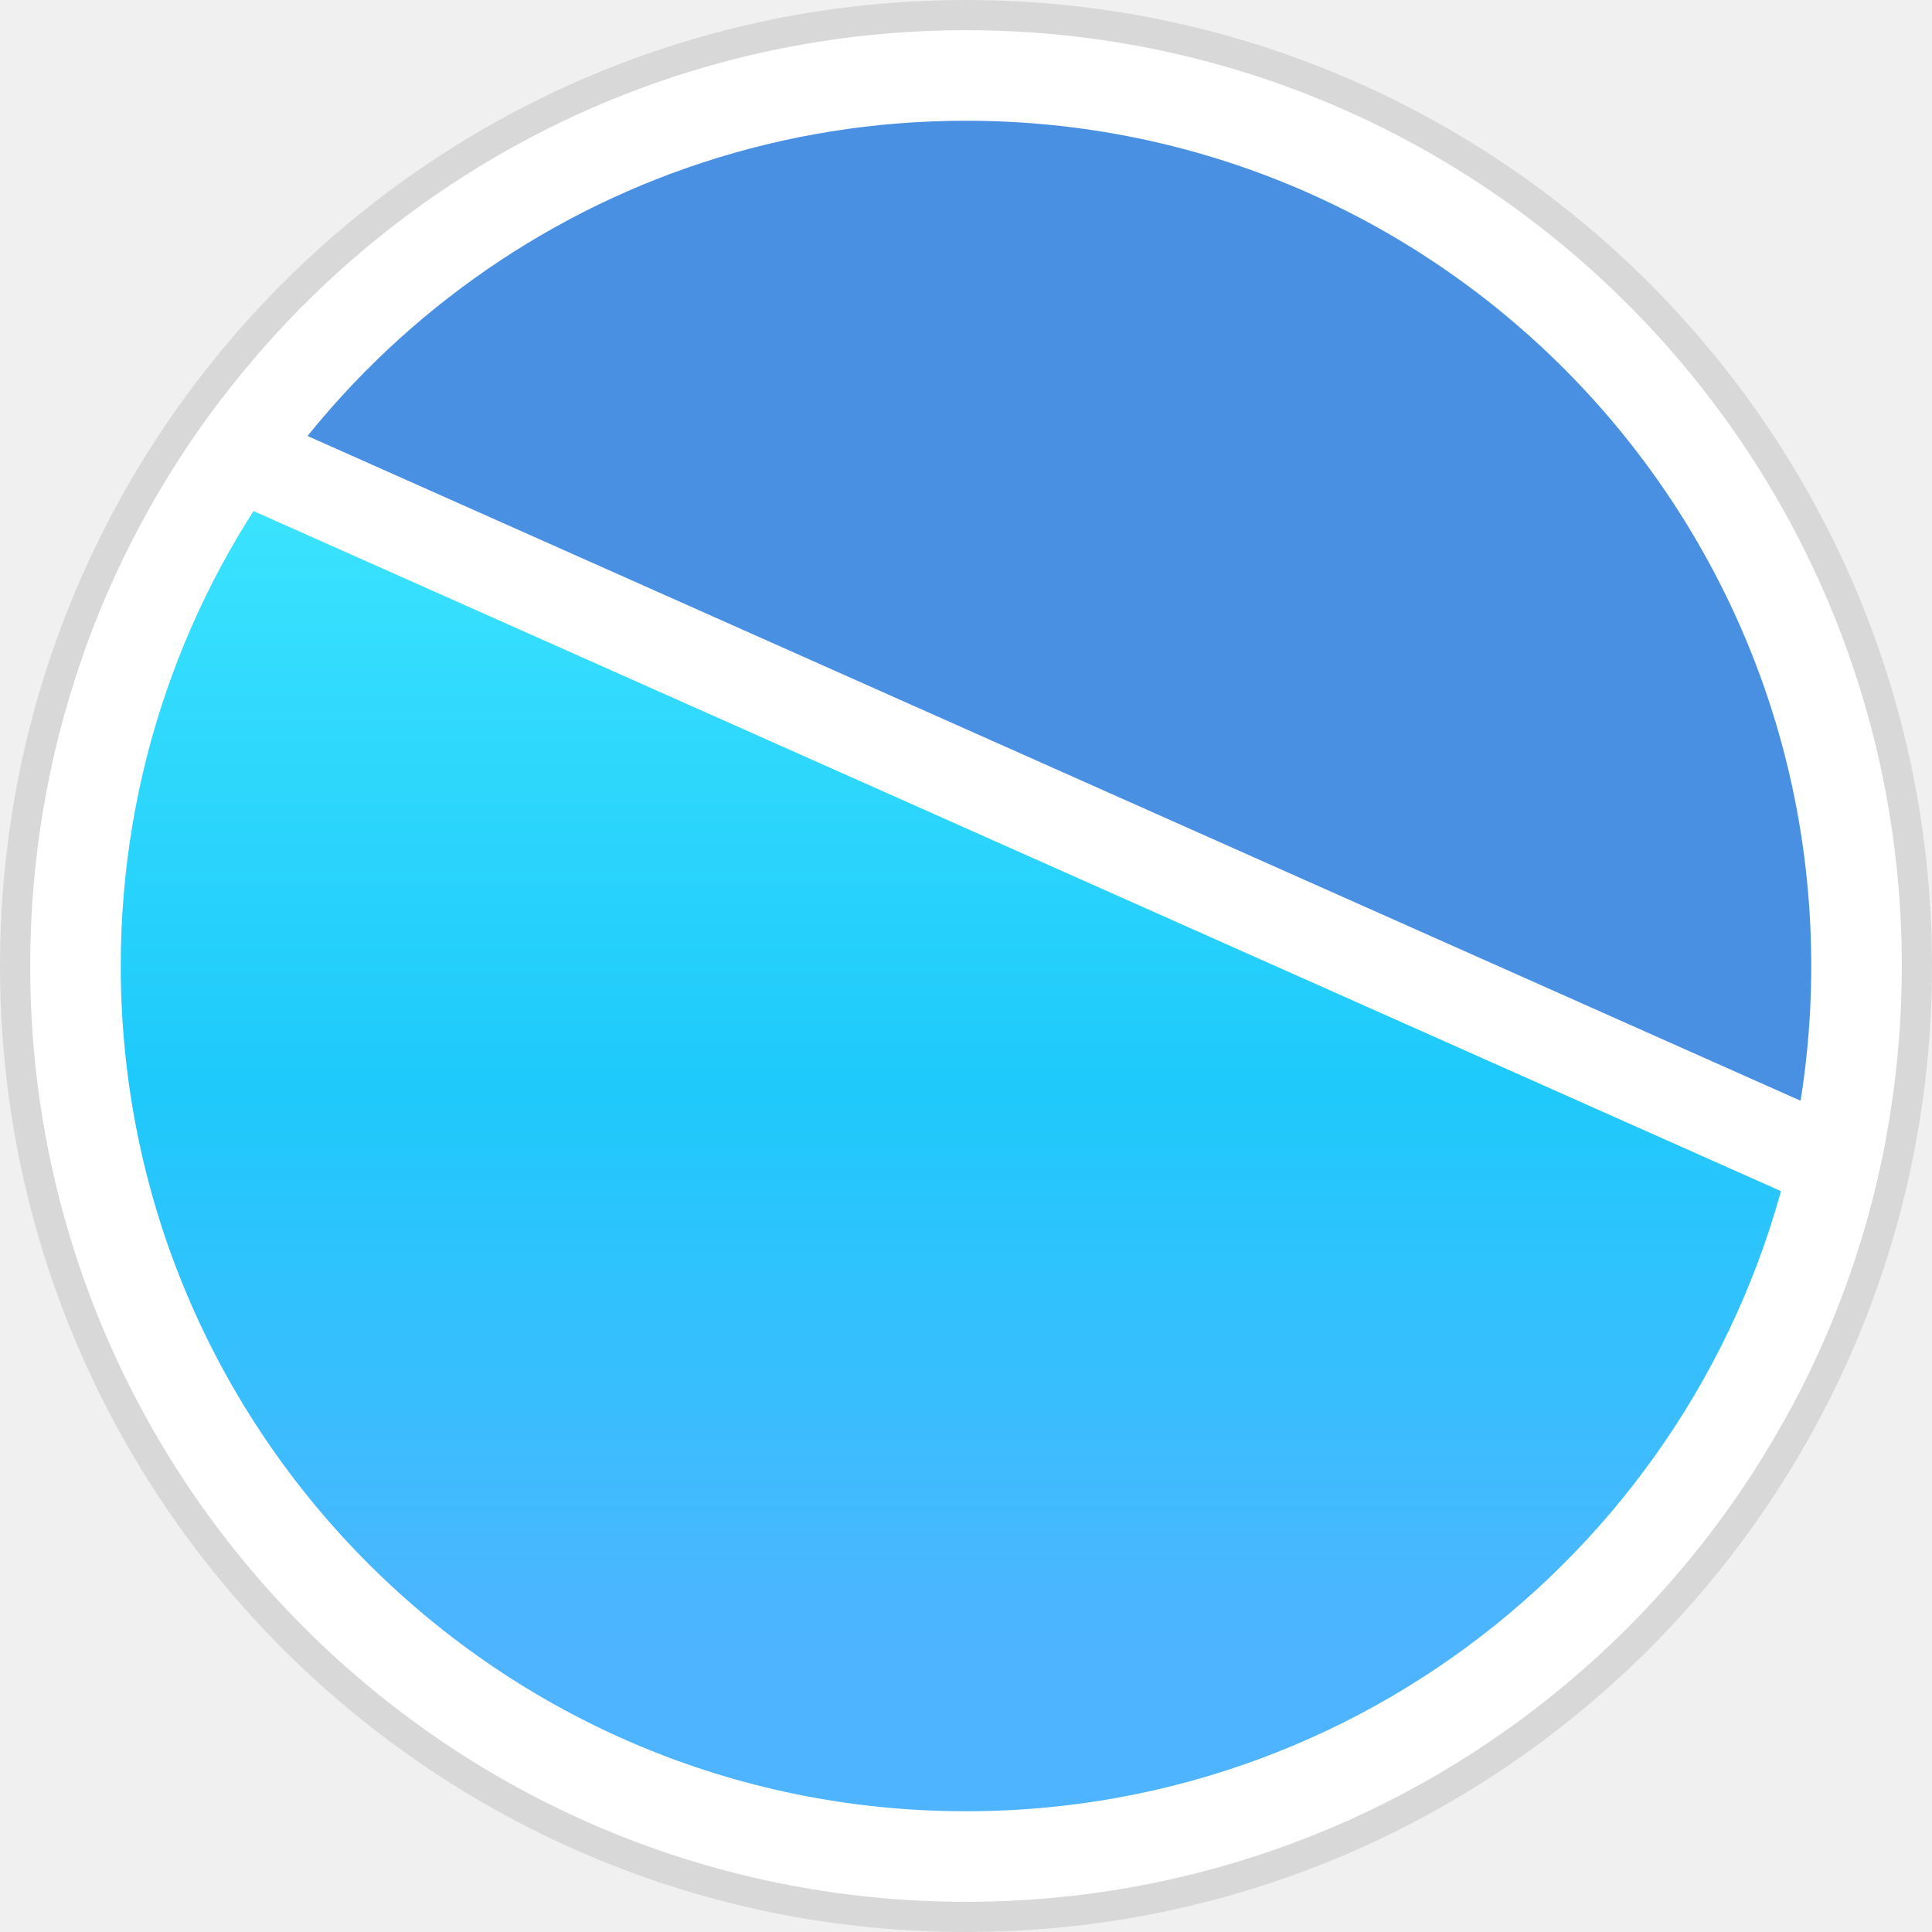
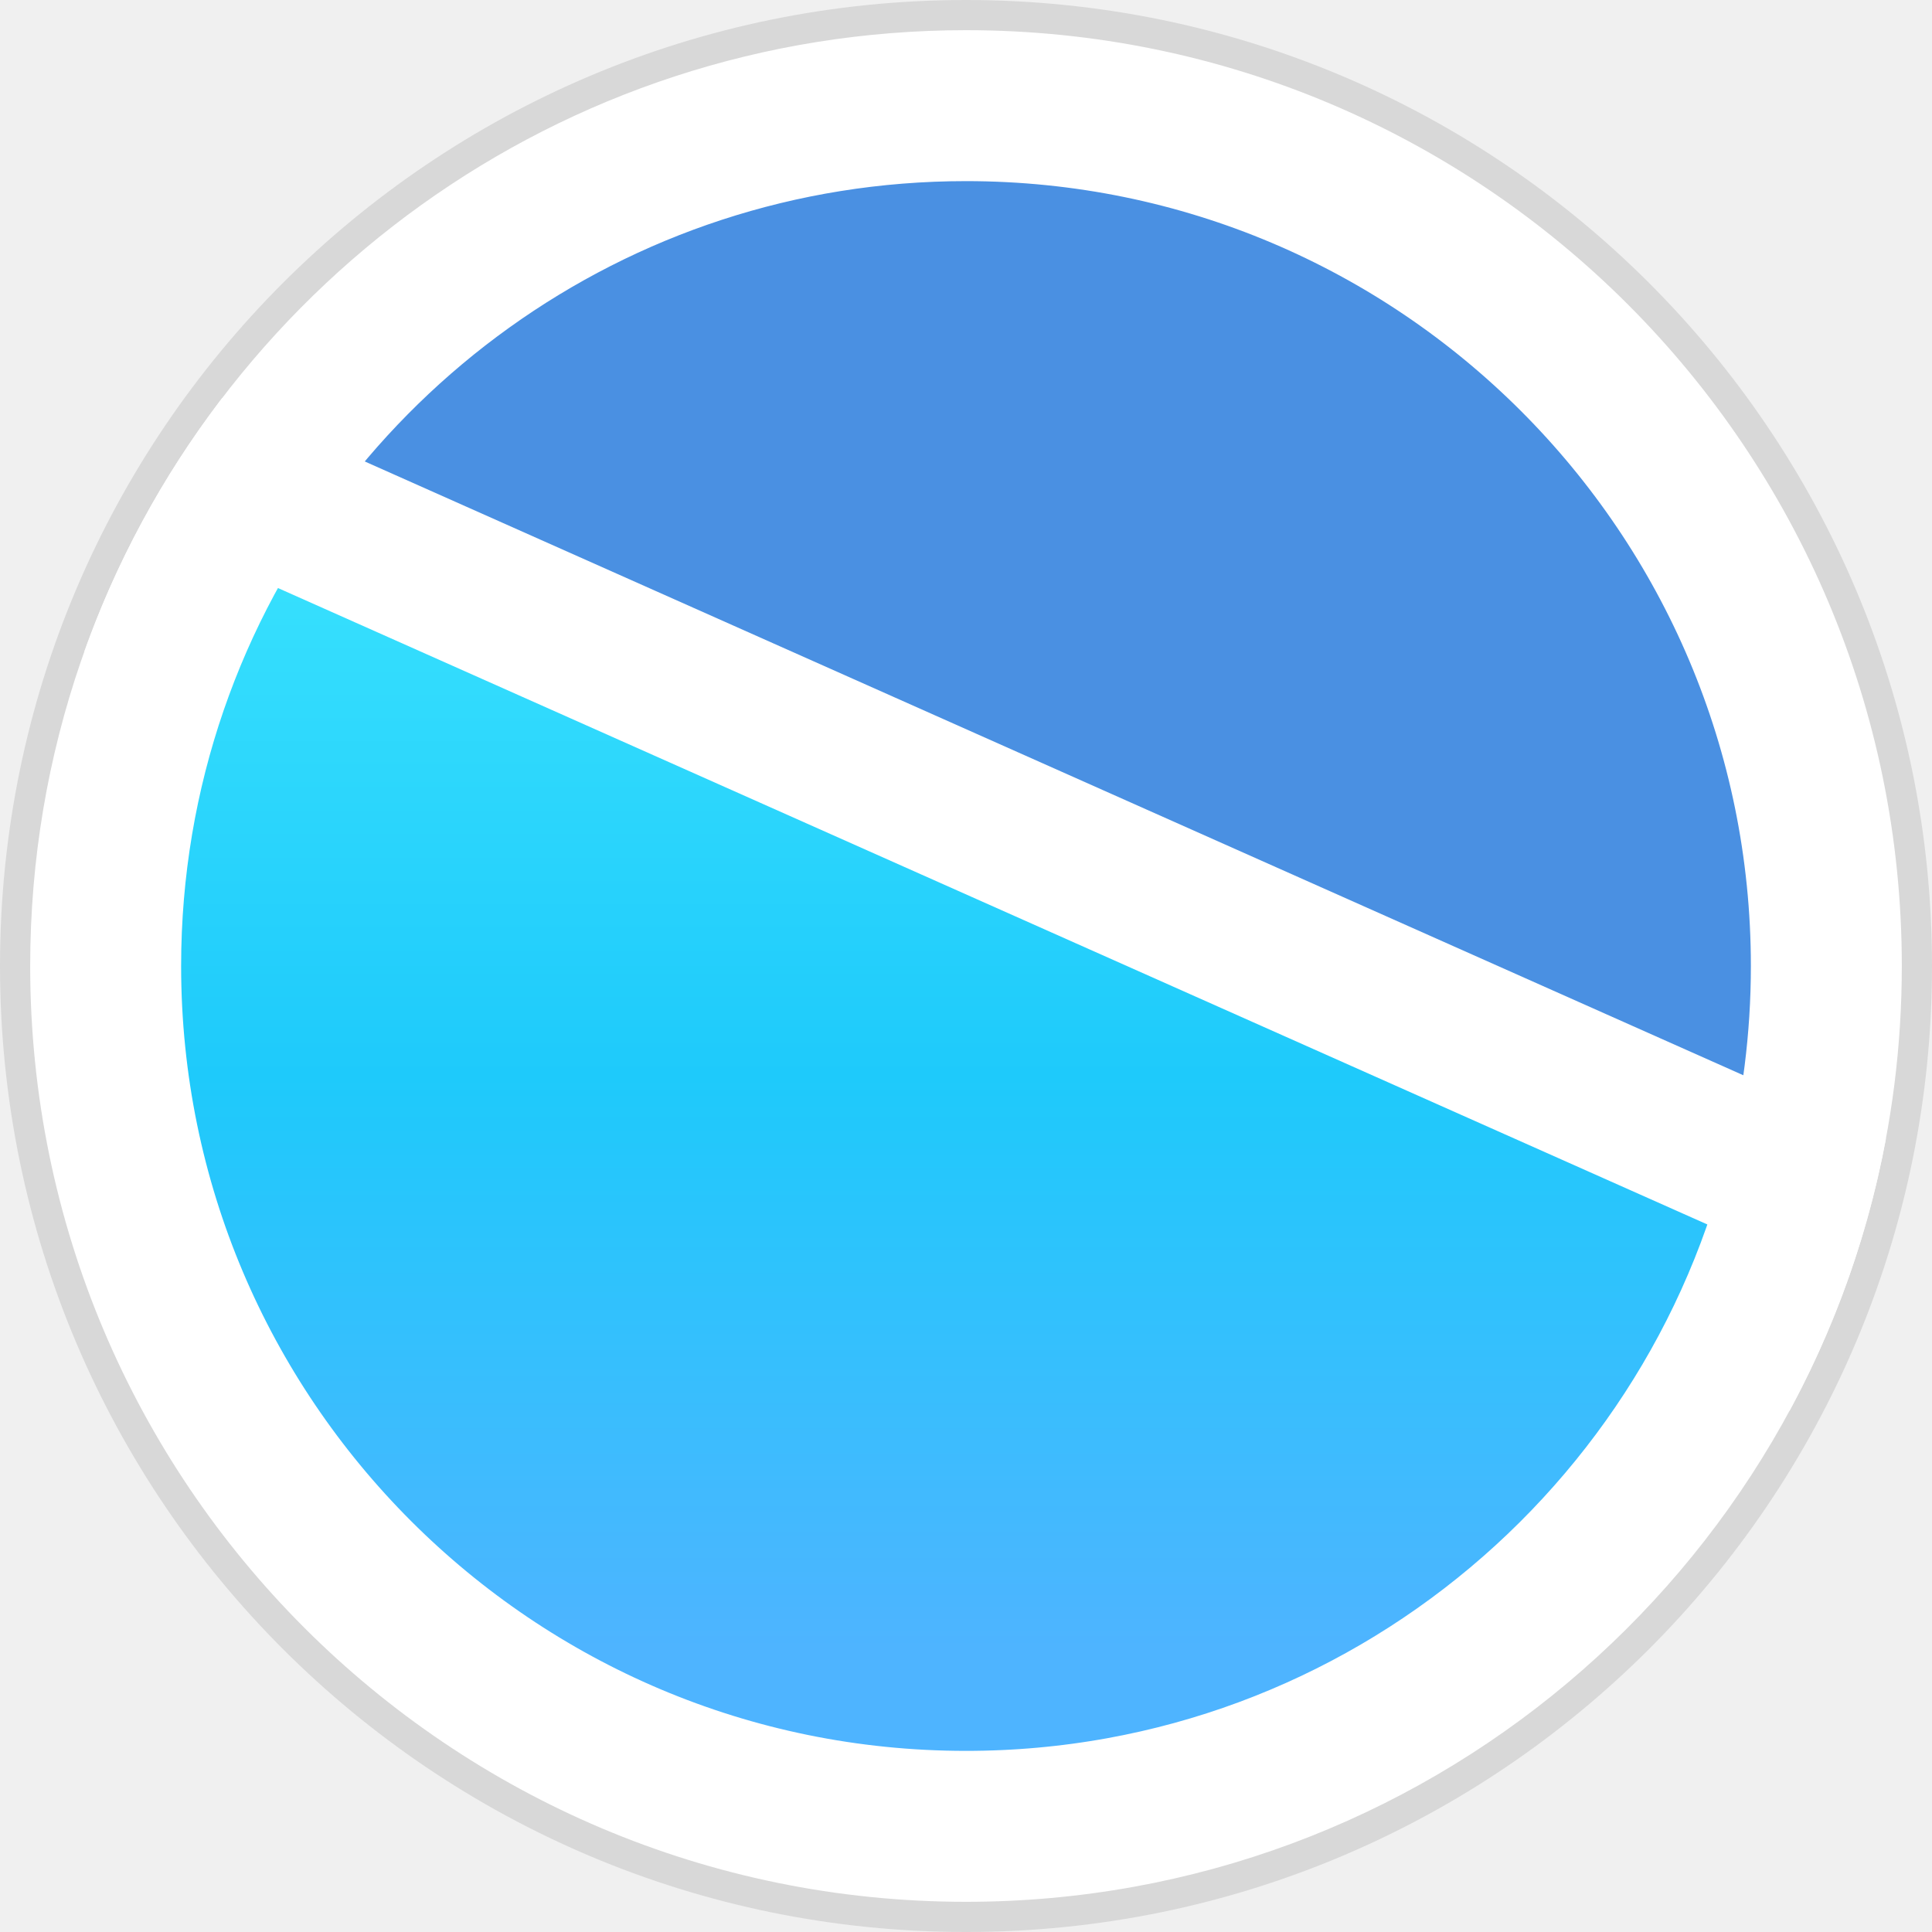
<svg xmlns="http://www.w3.org/2000/svg" xmlns:xlink="http://www.w3.org/1999/xlink" width="64px" height="64px" viewBox="0 0 64 64" version="1.1">
  <defs>
    <path d="M58.281,45.735 C60.653,41.353 62,36.334 62,31 C62,13.879 48.121,0 31,0 C17.533,0 6.071,8.588 1.793,20.585 L58.281,45.735 Z" id="path-1" />
    <mask id="mask-2" maskContentUnits="userSpaceOnUse" maskUnits="objectBoundingBox" x="0" y="0" width="60.207" height="45.735" fill="white">
      <use xlink:href="#path-1" />
    </mask>
    <linearGradient x1="50%" y1="0%" x2="50%" y2="100%" id="linearGradient-3">
      <stop stop-color="#3FE7FE" offset="0%" />
      <stop stop-color="#1ECAFB" offset="45.159%" />
      <stop stop-color="#4EB4FF" offset="83.494%" />
    </linearGradient>
    <path d="M61.473,36.722 C58.788,51.109 46.166,62 31,62 C13.879,62 0,48.121 0,31 C0,23.924 2.371,17.402 6.361,12.184 L61.473,36.722 Z" id="path-4" />
    <mask id="mask-5" maskContentUnits="userSpaceOnUse" maskUnits="objectBoundingBox" x="0" y="0" width="61.473" height="49.816" fill="white">
      <use xlink:href="#path-4" />
    </mask>
  </defs>
  <g id="Page-1" stroke="none" stroke-width="1" fill="none" fill-rule="evenodd">
    <g id="brand-small-circle">
      <circle id="Oval-2" fill="#000000" opacity="0.1" cx="32" cy="32" r="32" />
-       <g id="Group" transform="translate(1, 1)" stroke="#FFFFFF" stroke-width="6">
+       <g id="Group" transform="translate(1, 1)" stroke="#FFFFFF" stroke-width="10">
        <use id="Combined-Shape" mask="url(#mask-2)" fill="#4A90E2" xlink:href="#path-1" />
        <use id="Combined-Shape" mask="url(#mask-5)" fill="url(#linearGradient-3)" xlink:href="#path-4" />
      </g>
    </g>
  </g>
</svg>
